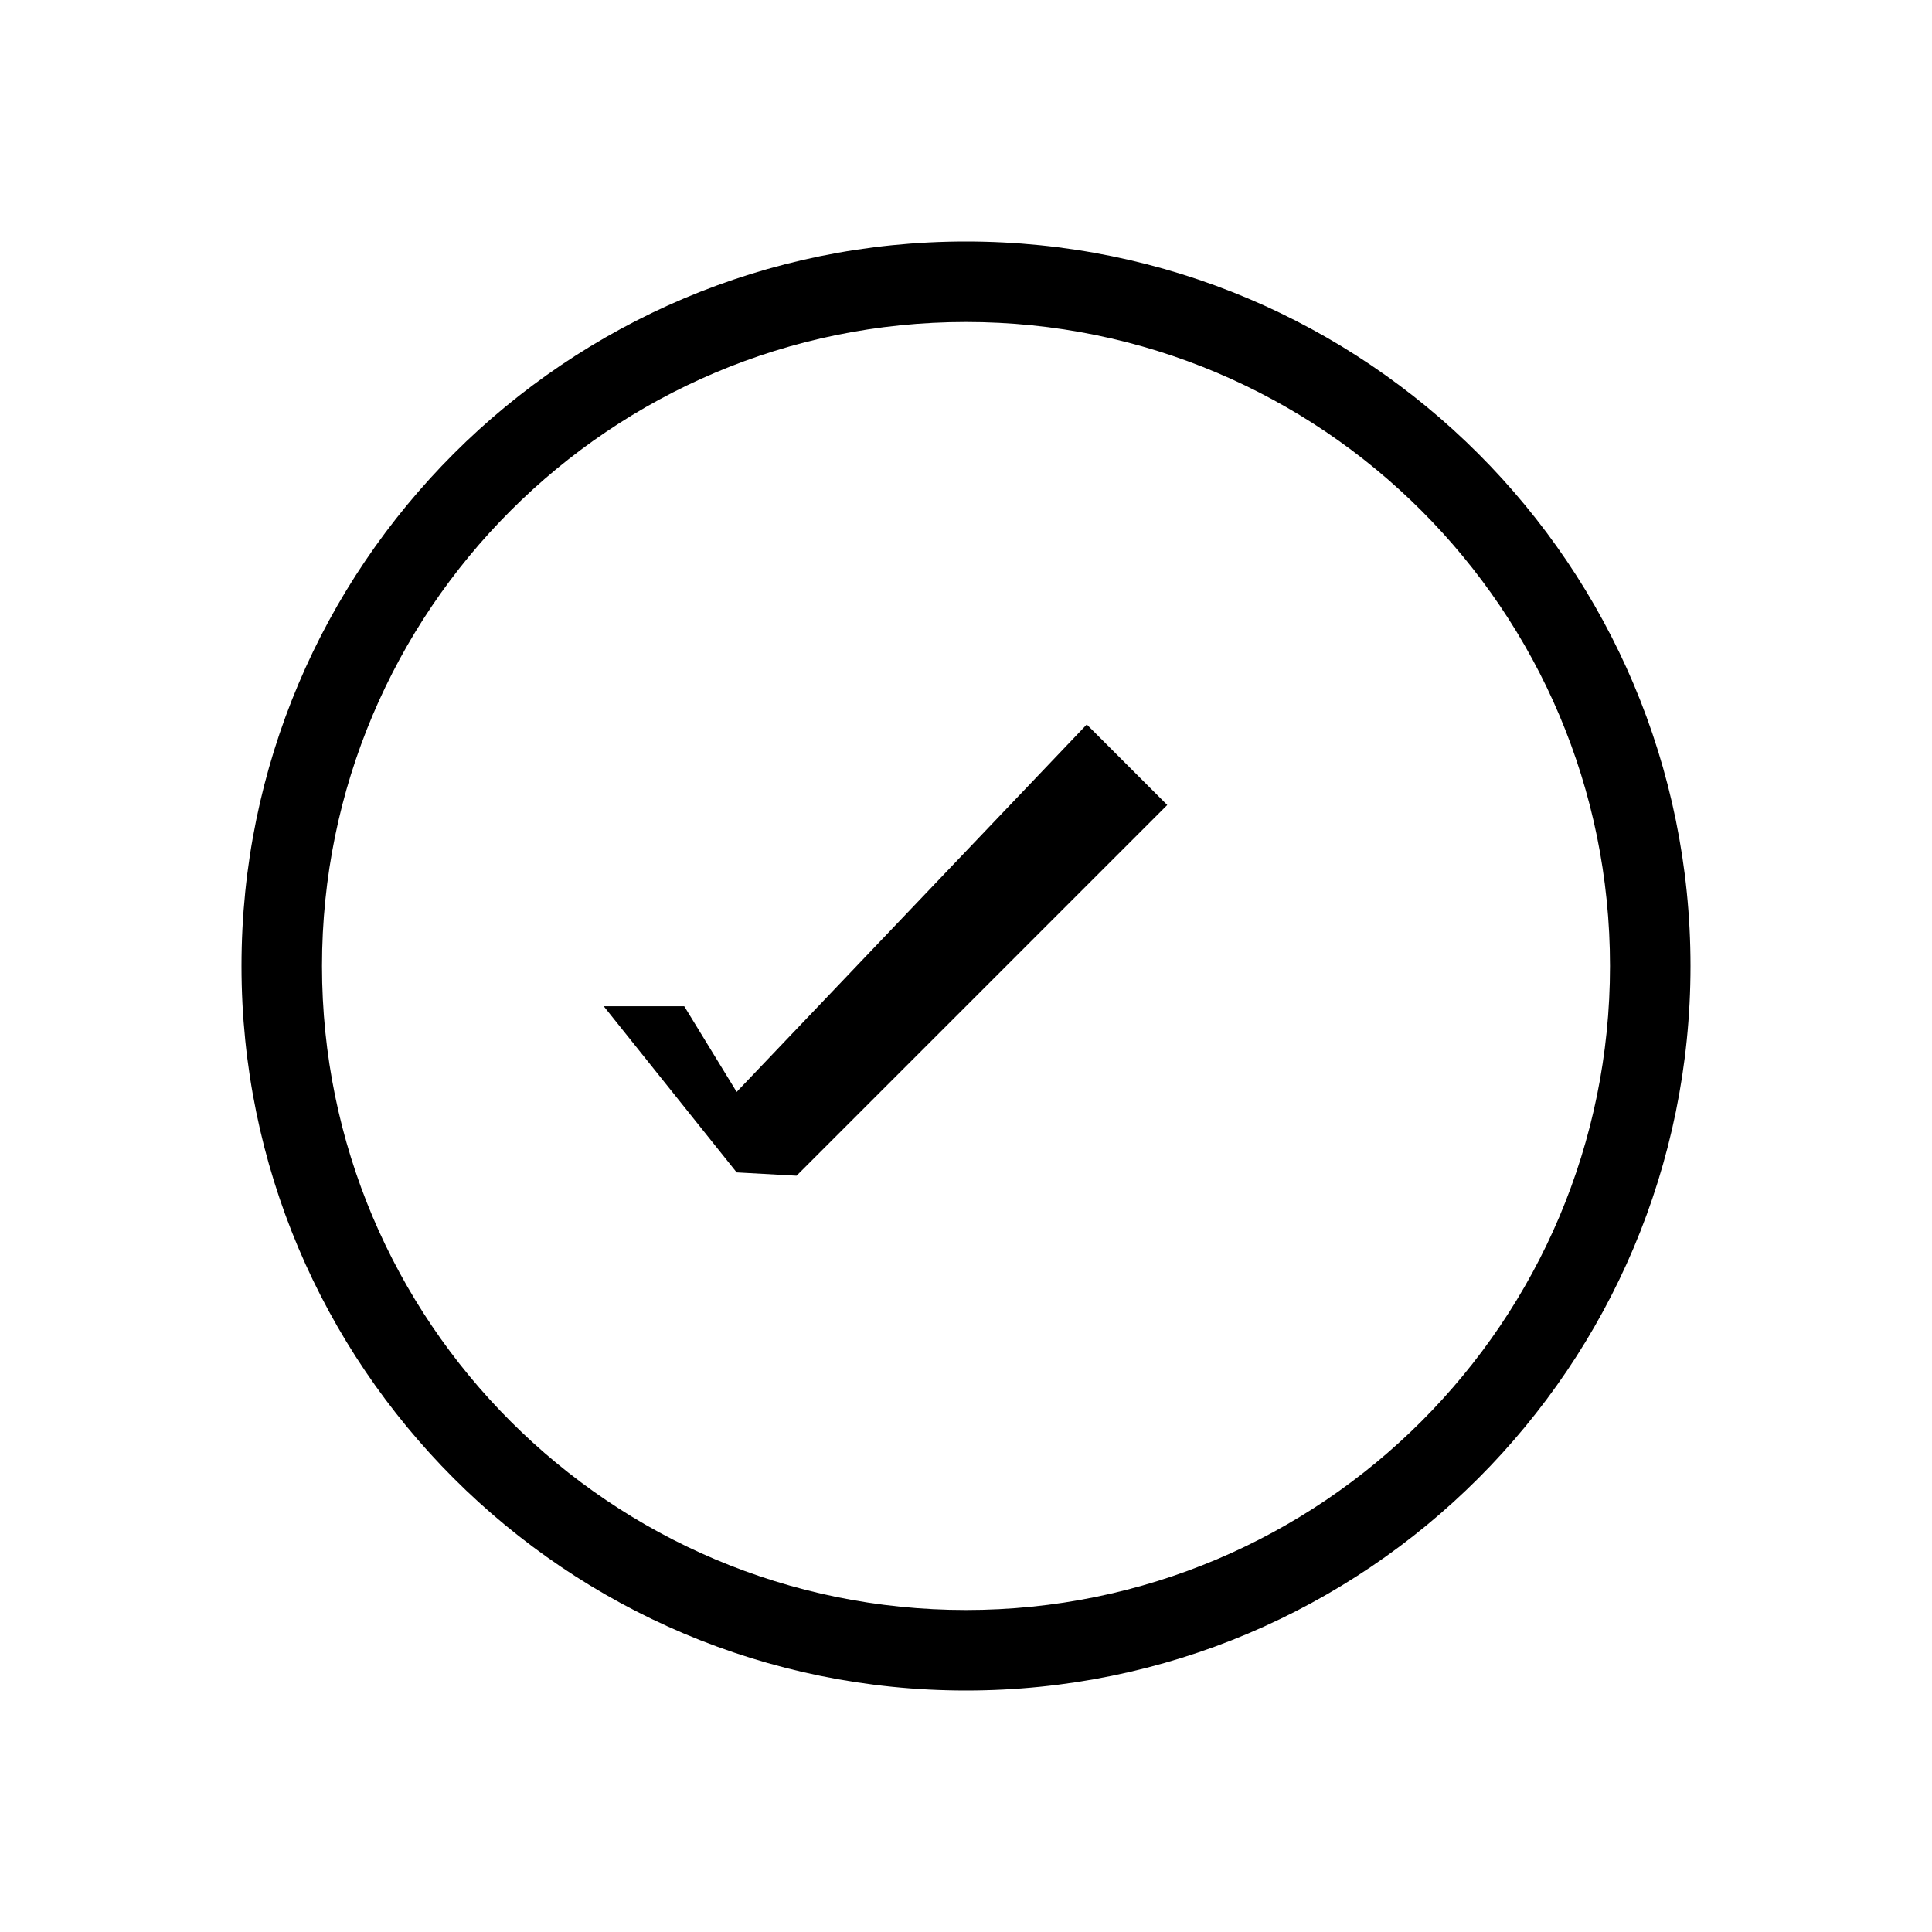
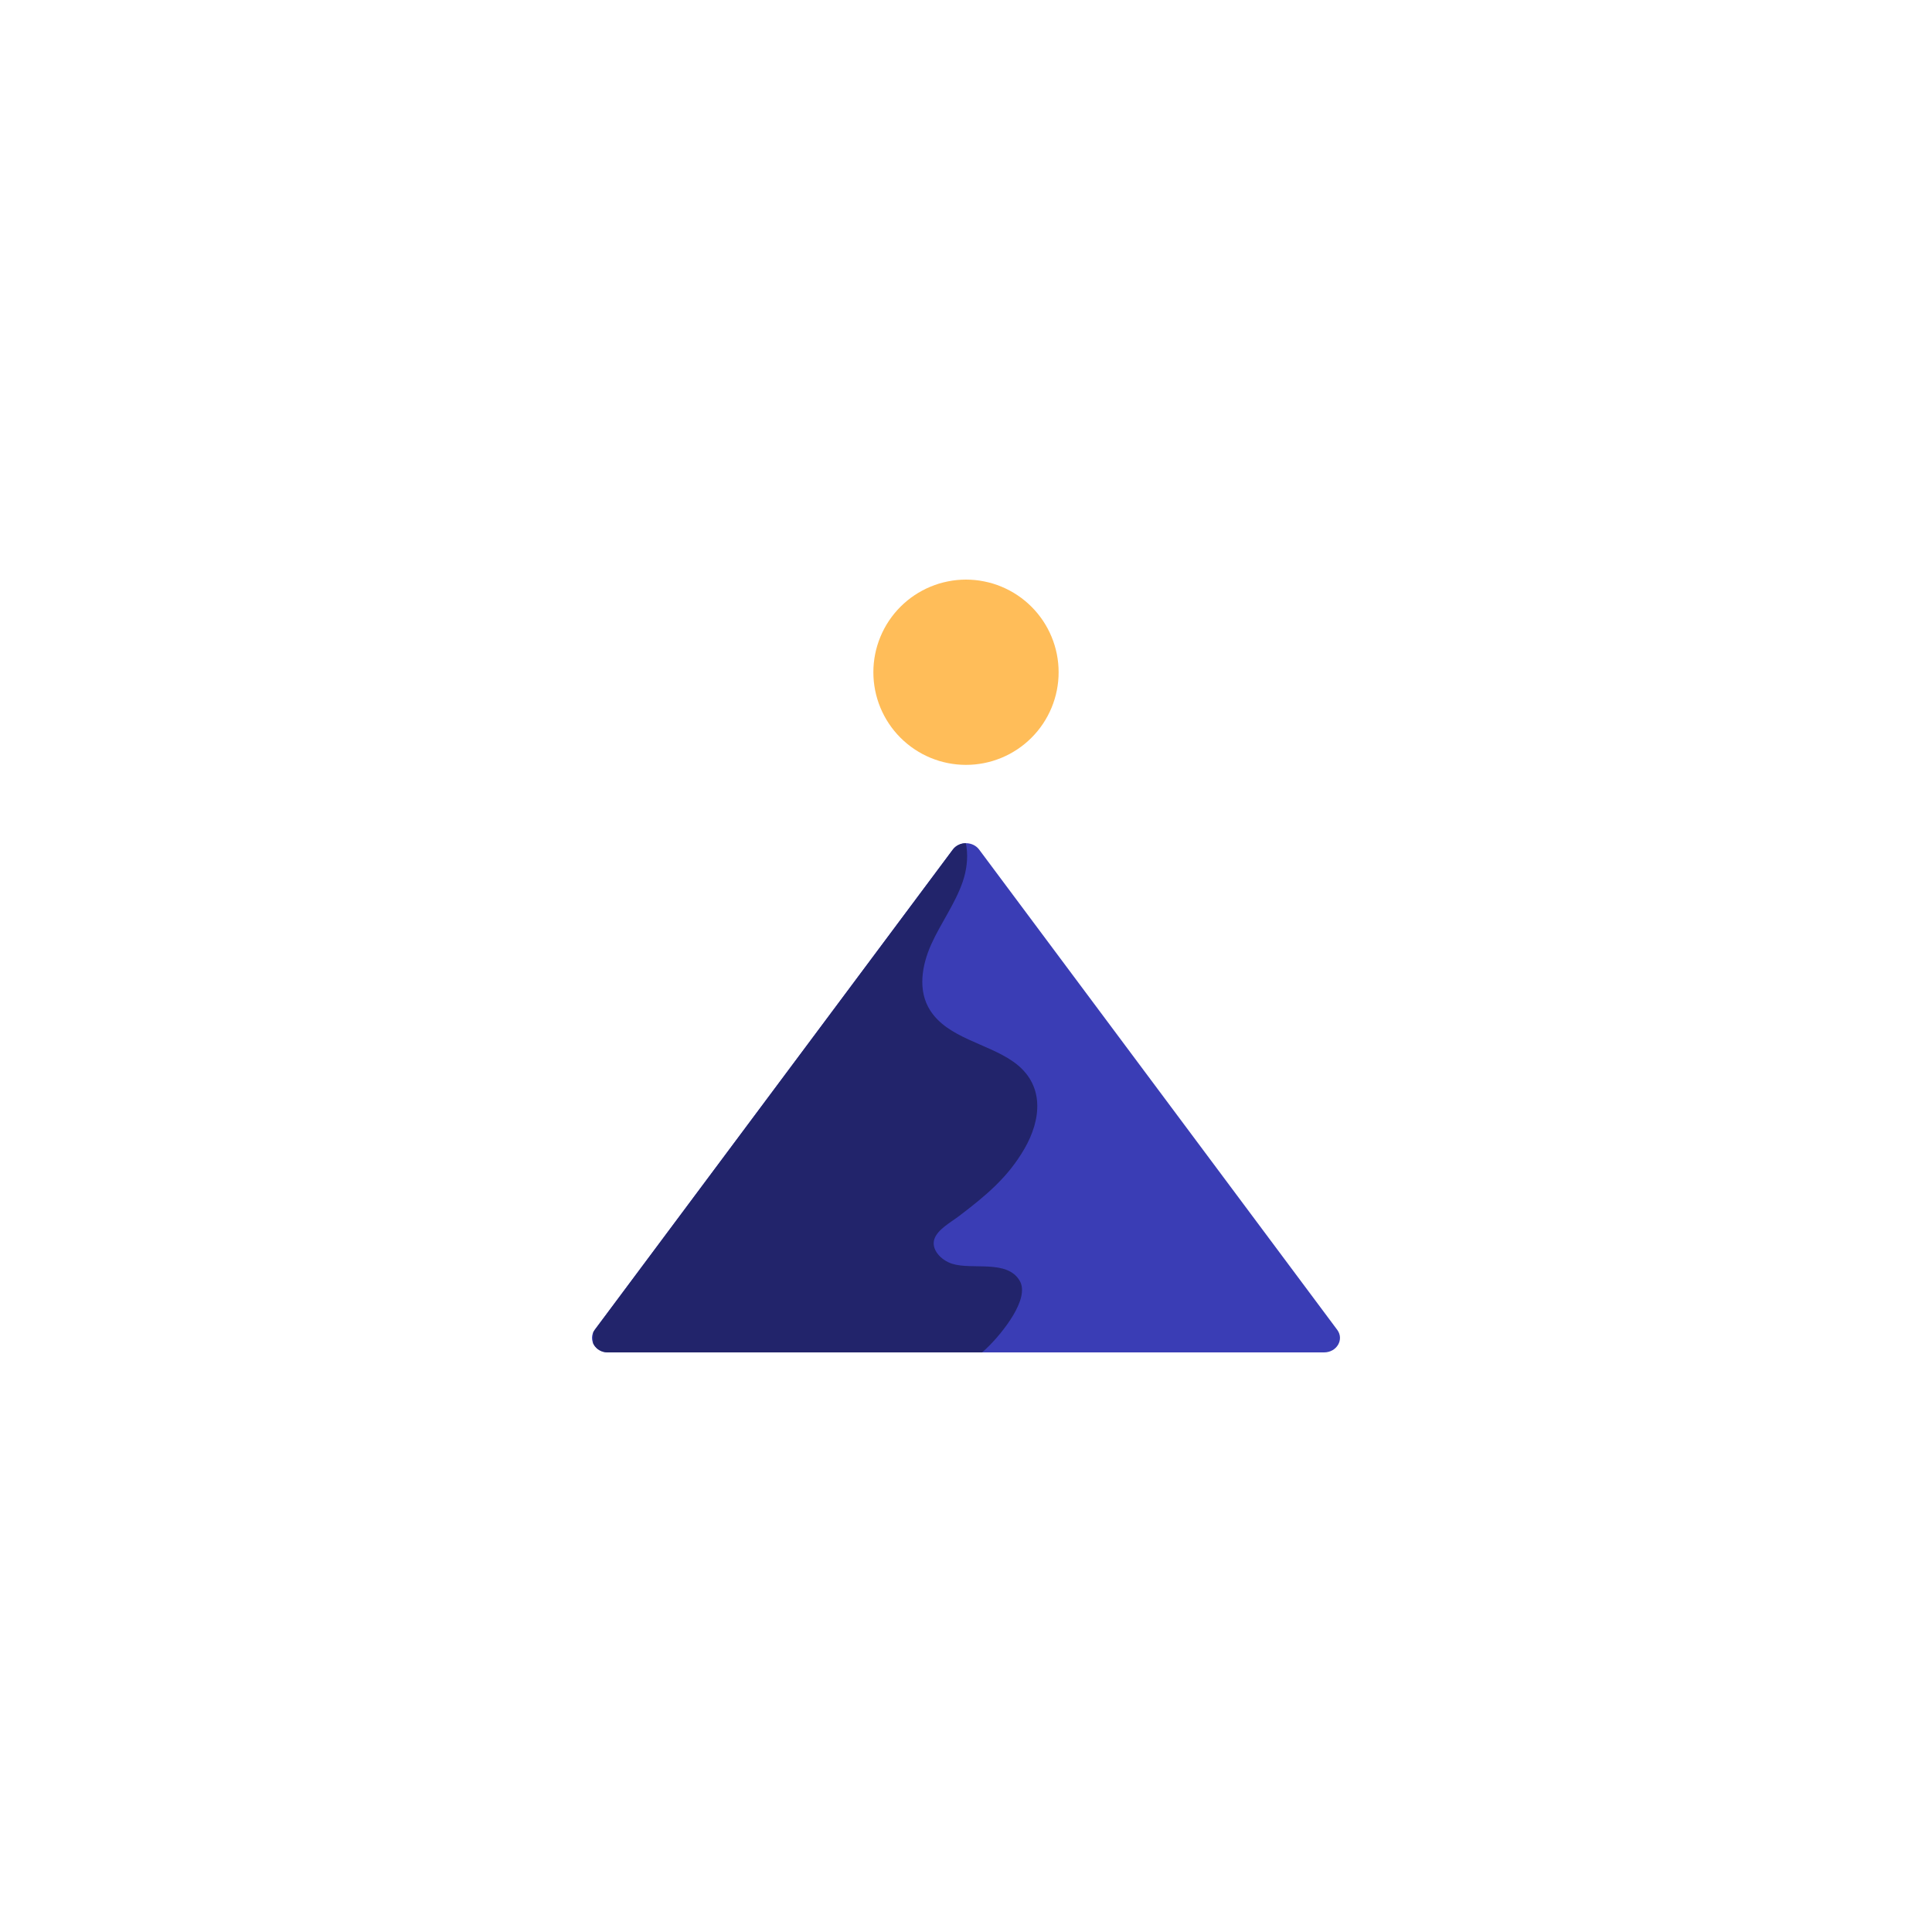
- <svg xmlns="http://www.w3.org/2000/svg" viewBox="0 0 24 24">
-   <path d="M 12,3 A 9,9 0 1,1 12,21 A 9,9 0 1,1 12,3 M 12,4 A 8,8 0 1,0 12,20 A 8,8 0 1,0 12,4" fill="#000000" fill-rule="evenodd" />
-   <path d="M 7.5,12.5 L 9.151,14.564 L 9.895,14.605 L 14.5,10 L 13.5,9 L 9.151,13.564 L 8.5,12.5 Z" fill="#000000" />
+ <svg xmlns="http://www.w3.org/2000/svg" width="500" zoomAndPan="magnify" viewBox="0 0 375 375" height="500" preserveAspectRatio="xMidYMid meet" version="1.0">
+   <defs>
+     <clipPath id="f97a2efebe">
+       <path d="M 114.906 163 L 260.406 163 L 260.406 262.5 L 114.906 262.5 Z M 114.906 163 " clip-rule="nonzero" />
+     </clipPath>
+     <clipPath id="bb95fc7f8f">
+       <path d="M 115 163.664 L 202 163.664 L 202 262.5 L 115 262.5 Z M 115 163.664 " clip-rule="nonzero" />
+     </clipPath>
+     <clipPath id="c442426c90">
+       <path d="M 257.004 262.5 L 117.992 262.5 C 115.52 262.5 114.055 259.977 115.445 258.113 L 184.949 164.895 C 185.523 164.125 186.477 163.664 187.496 163.664 C 188.52 163.664 189.473 164.125 190.047 164.895 L 259.551 258.113 C 260.941 259.977 259.477 262.5 257.004 262.5 Z M 257.004 262.5 " clip-rule="nonzero" />
+     </clipPath>
+     <clipPath id="fbac0f0048">
+       <path d="M 169 112.5 L 206 112.5 L 206 149 L 169 149 Z M 169 112.5 " clip-rule="nonzero" />
+     </clipPath>
+   </defs>
+   <g clip-path="url(#f97a2efebe)">
+     <path fill="#3a3db5" d="M 257.004 262.5 L 117.992 262.5 C 115.52 262.5 114.055 259.977 115.445 258.113 L 184.949 164.895 C 185.523 164.125 186.477 163.664 187.496 163.664 C 188.52 163.664 189.473 164.125 190.047 164.895 L 259.551 258.113 C 260.941 259.977 259.477 262.5 257.004 262.5 Z M 257.004 262.5 " fill-opacity="1" fill-rule="nonzero" />
+   </g>
+   <g clip-path="url(#bb95fc7f8f)">
+     <g clip-path="url(#c442426c90)">
+       <path fill="#22246b" d="M 173.887 269.707 C 154.48 271.199 135 268.668 115.723 266.141 C 113.637 255.969 117.227 245.52 122.078 236.16 C 126.93 226.801 133.098 217.961 136.684 208.141 C 140.258 198.348 141.207 187.734 146.273 178.504 C 149.273 173.043 153.719 168.266 159.055 164.582 C 162.953 161.891 167.426 160.012 172.059 158.621 C 176.477 157.297 180.781 155.207 184.59 158.559 C 188.109 161.66 188.328 166.832 186.879 171.094 C 185.434 175.355 182.633 179.125 180.773 183.254 C 178.91 187.379 178.086 192.312 180.57 196.156 C 184.016 201.484 191.602 202.508 196.664 206.062 C 202.848 210.398 202.164 217.246 198.824 223.008 C 195.617 228.527 191.441 232.012 186.176 236.016 C 184.613 237.207 182.055 238.582 181.383 240.434 C 180.648 242.477 182.621 244.617 184.855 245.309 C 188.805 246.531 195.52 244.43 197.934 248.617 C 199.957 252.125 194.48 258.727 192.008 261.211 C 187.508 265.723 180.559 269.191 173.887 269.703 Z M 173.887 269.707 " fill-opacity="1" fill-rule="nonzero" />
+     </g>
+   </g>
+   <g clip-path="url(#fbac0f0048)">
+     <path fill="#ffbd59" d="M 205.477 130.48 C 205.477 131.07 205.449 131.656 205.391 132.242 C 205.332 132.828 205.246 133.41 205.133 133.988 C 205.02 134.566 204.875 135.137 204.703 135.699 C 204.531 136.266 204.336 136.816 204.109 137.363 C 203.883 137.906 203.633 138.438 203.355 138.957 C 203.078 139.477 202.773 139.98 202.449 140.469 C 202.121 140.961 201.77 141.434 201.398 141.887 C 201.023 142.344 200.629 142.777 200.211 143.195 C 199.797 143.609 199.359 144.008 198.906 144.379 C 198.449 144.754 197.977 145.105 197.488 145.43 C 196.996 145.758 196.492 146.059 195.973 146.34 C 195.453 146.617 194.922 146.867 194.379 147.094 C 193.836 147.316 193.281 147.516 192.719 147.688 C 192.152 147.859 191.582 148 191.004 148.117 C 190.43 148.23 189.848 148.316 189.262 148.375 C 188.676 148.434 188.086 148.461 187.496 148.461 C 186.91 148.461 186.32 148.434 185.734 148.375 C 185.148 148.316 184.566 148.23 183.992 148.117 C 183.414 148 182.844 147.859 182.277 147.688 C 181.715 147.516 181.16 147.316 180.617 147.094 C 180.074 146.867 179.543 146.617 179.023 146.34 C 178.504 146.059 178 145.758 177.508 145.43 C 177.02 145.105 176.547 144.754 176.09 144.379 C 175.637 144.008 175.199 143.609 174.785 143.195 C 174.367 142.777 173.973 142.344 173.598 141.887 C 173.227 141.434 172.875 140.961 172.547 140.469 C 172.223 139.98 171.918 139.477 171.641 138.957 C 171.363 138.438 171.113 137.906 170.887 137.363 C 170.66 136.816 170.465 136.266 170.293 135.699 C 170.121 135.137 169.977 134.566 169.863 133.988 C 169.75 133.41 169.664 132.828 169.605 132.242 C 169.547 131.656 169.52 131.07 169.52 130.48 C 169.52 129.891 169.547 129.305 169.605 128.719 C 169.664 128.133 169.75 127.551 169.863 126.973 C 169.977 126.395 170.121 125.824 170.293 125.262 C 170.465 124.699 170.66 124.145 170.887 123.602 C 171.113 123.055 171.363 122.523 171.641 122.004 C 171.918 121.484 172.223 120.98 172.547 120.492 C 172.875 120.004 173.227 119.531 173.598 119.074 C 173.973 118.621 174.367 118.184 174.785 117.766 C 175.199 117.352 175.637 116.957 176.09 116.582 C 176.547 116.207 177.02 115.859 177.508 115.531 C 178 115.203 178.504 114.902 179.023 114.625 C 179.543 114.348 180.074 114.094 180.617 113.871 C 181.16 113.645 181.715 113.445 182.277 113.273 C 182.844 113.105 183.414 112.961 183.992 112.848 C 184.566 112.73 185.148 112.645 185.734 112.586 C 186.32 112.531 186.91 112.5 187.496 112.5 C 188.086 112.5 188.676 112.531 189.262 112.586 C 189.848 112.645 190.43 112.73 191.004 112.848 C 191.582 112.961 192.152 113.105 192.719 113.273 C 193.281 113.445 193.836 113.645 194.379 113.871 C 194.922 114.094 195.453 114.348 195.973 114.625 C 196.492 114.902 196.996 115.203 197.488 115.531 C 197.977 115.859 198.449 116.207 198.906 116.582 C 199.359 116.957 199.797 117.352 200.211 117.766 C 200.629 118.184 201.023 118.621 201.398 119.074 C 201.77 119.531 202.121 120.004 202.449 120.492 C 202.773 120.98 203.078 121.484 203.355 122.004 C 203.633 122.523 203.883 123.055 204.109 123.602 C 204.336 124.145 204.531 124.699 204.703 125.262 C 204.875 125.824 205.02 126.395 205.133 126.973 C 205.246 127.551 205.332 128.133 205.391 128.719 C 205.449 129.305 205.477 129.891 205.477 130.48 Z M 205.477 130.48 " fill-opacity="1" fill-rule="nonzero" />
+   </g>
</svg>
